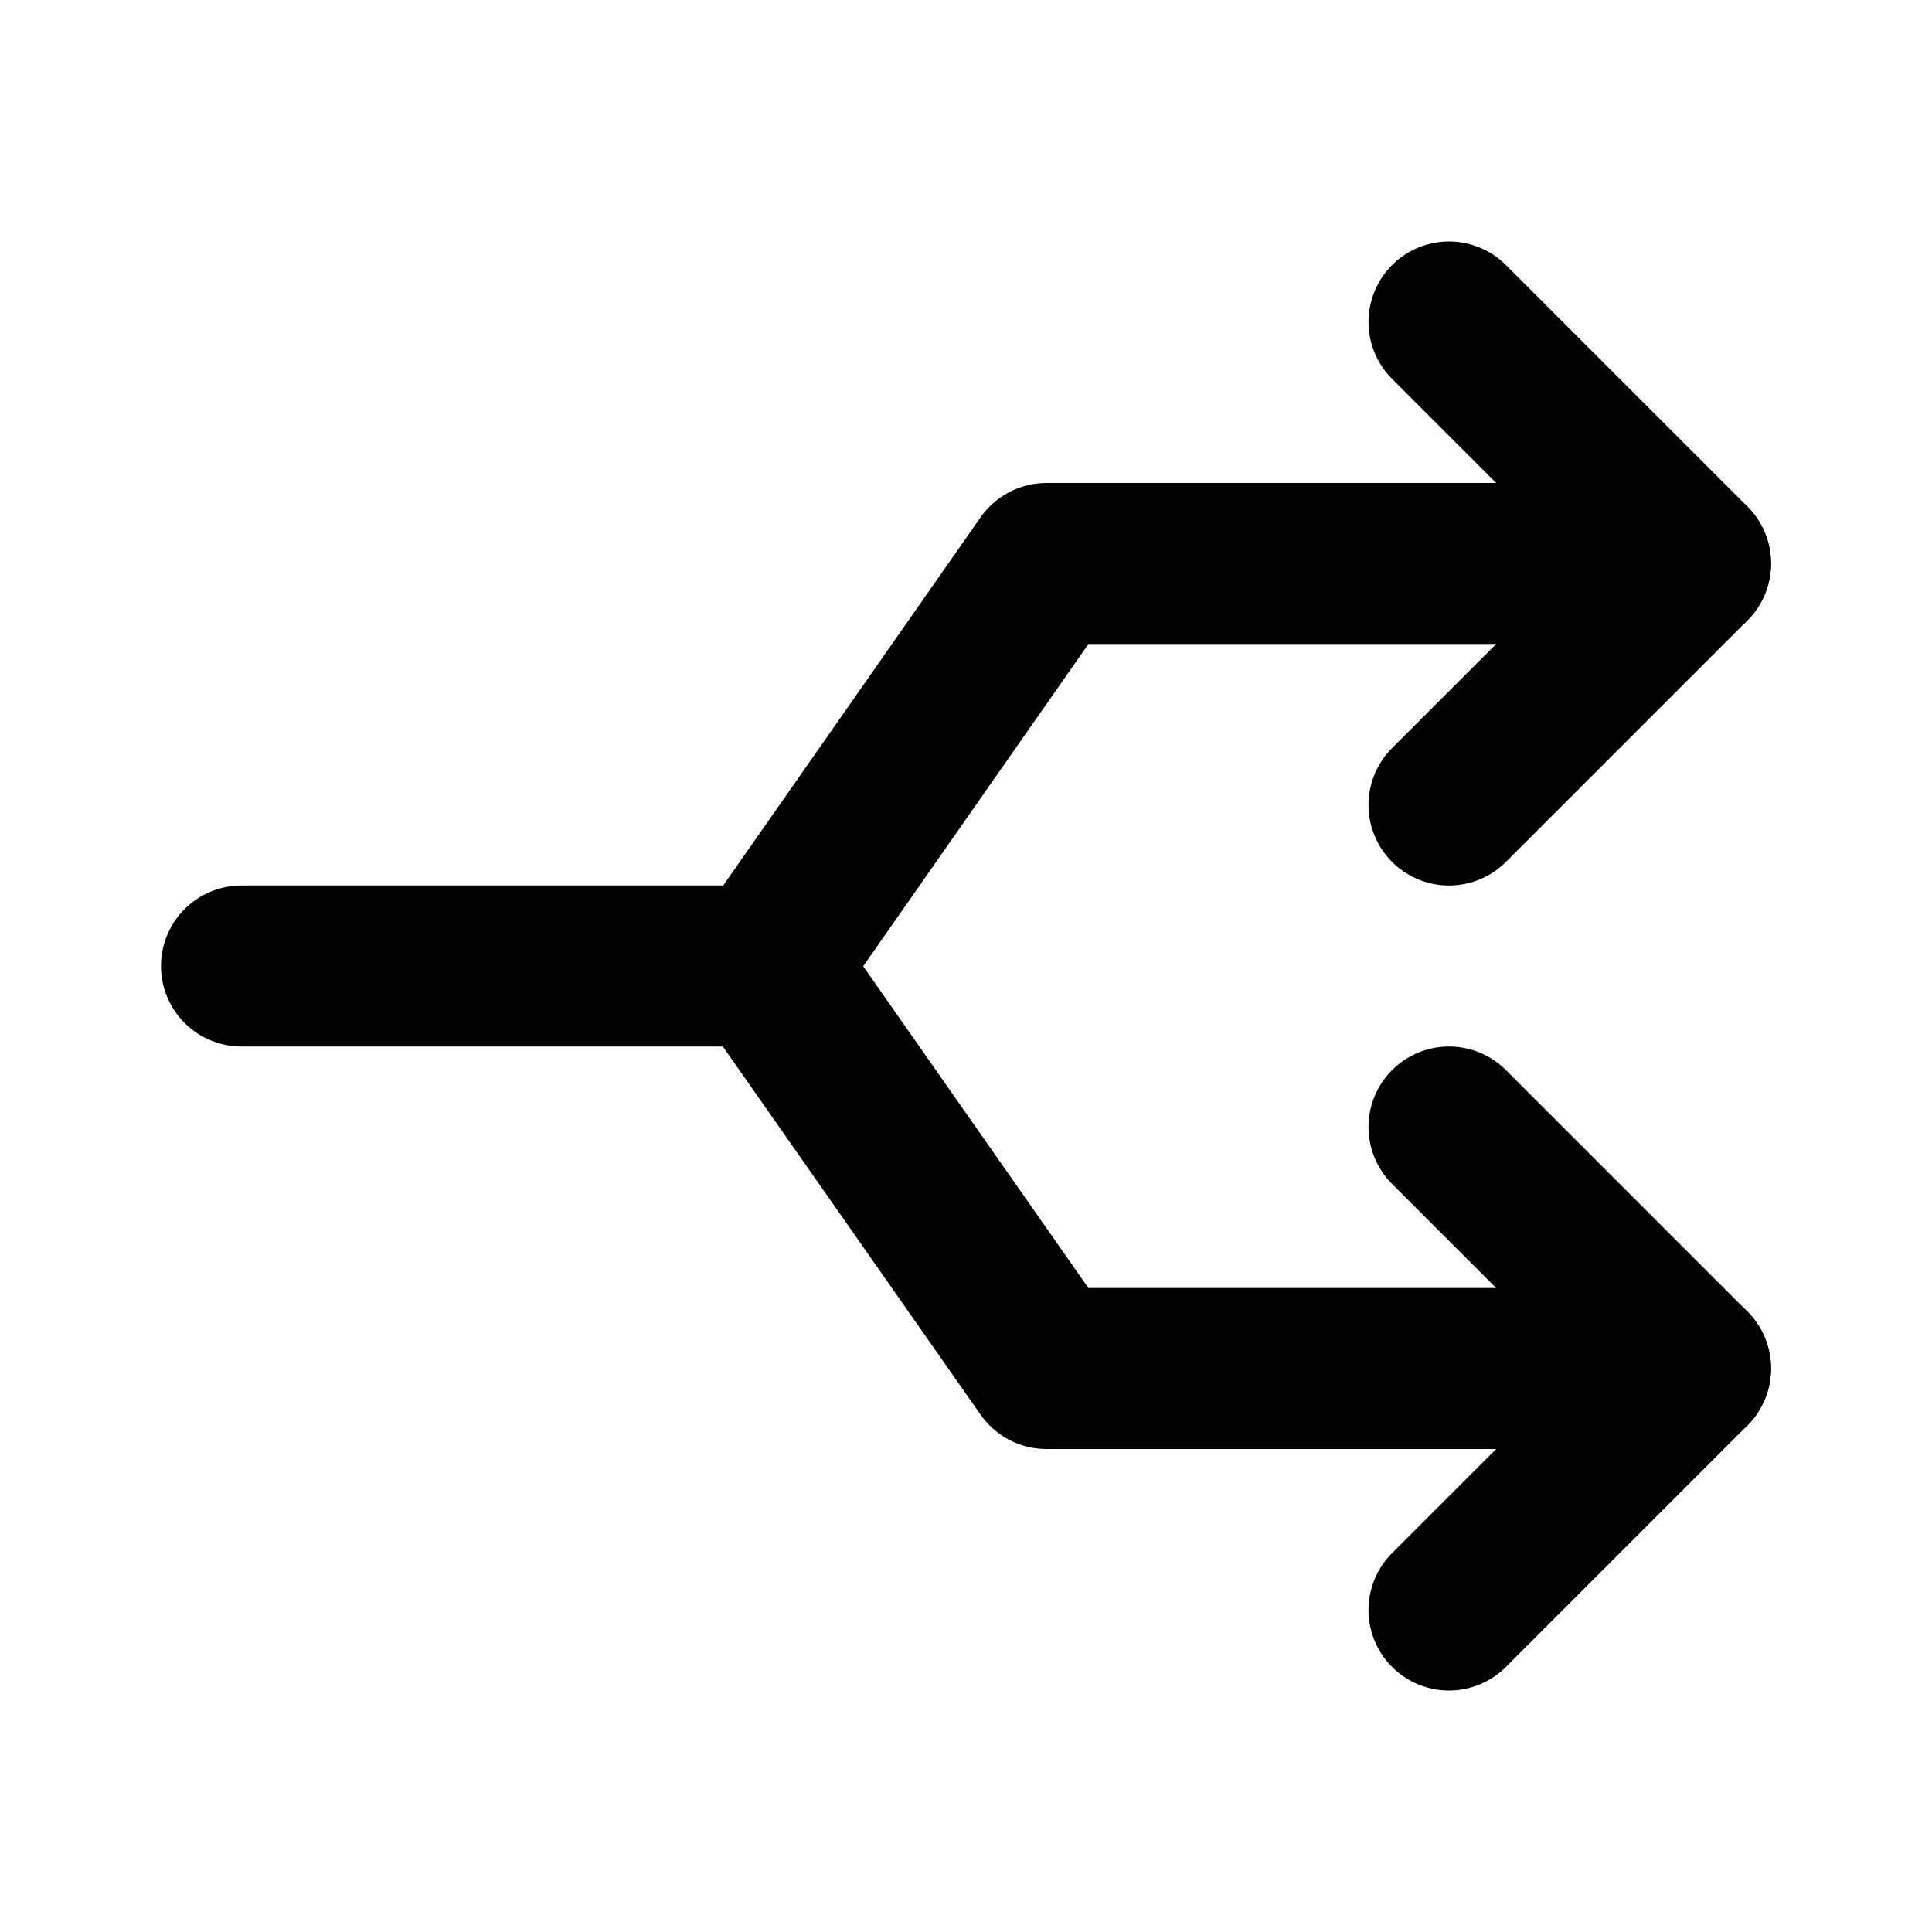
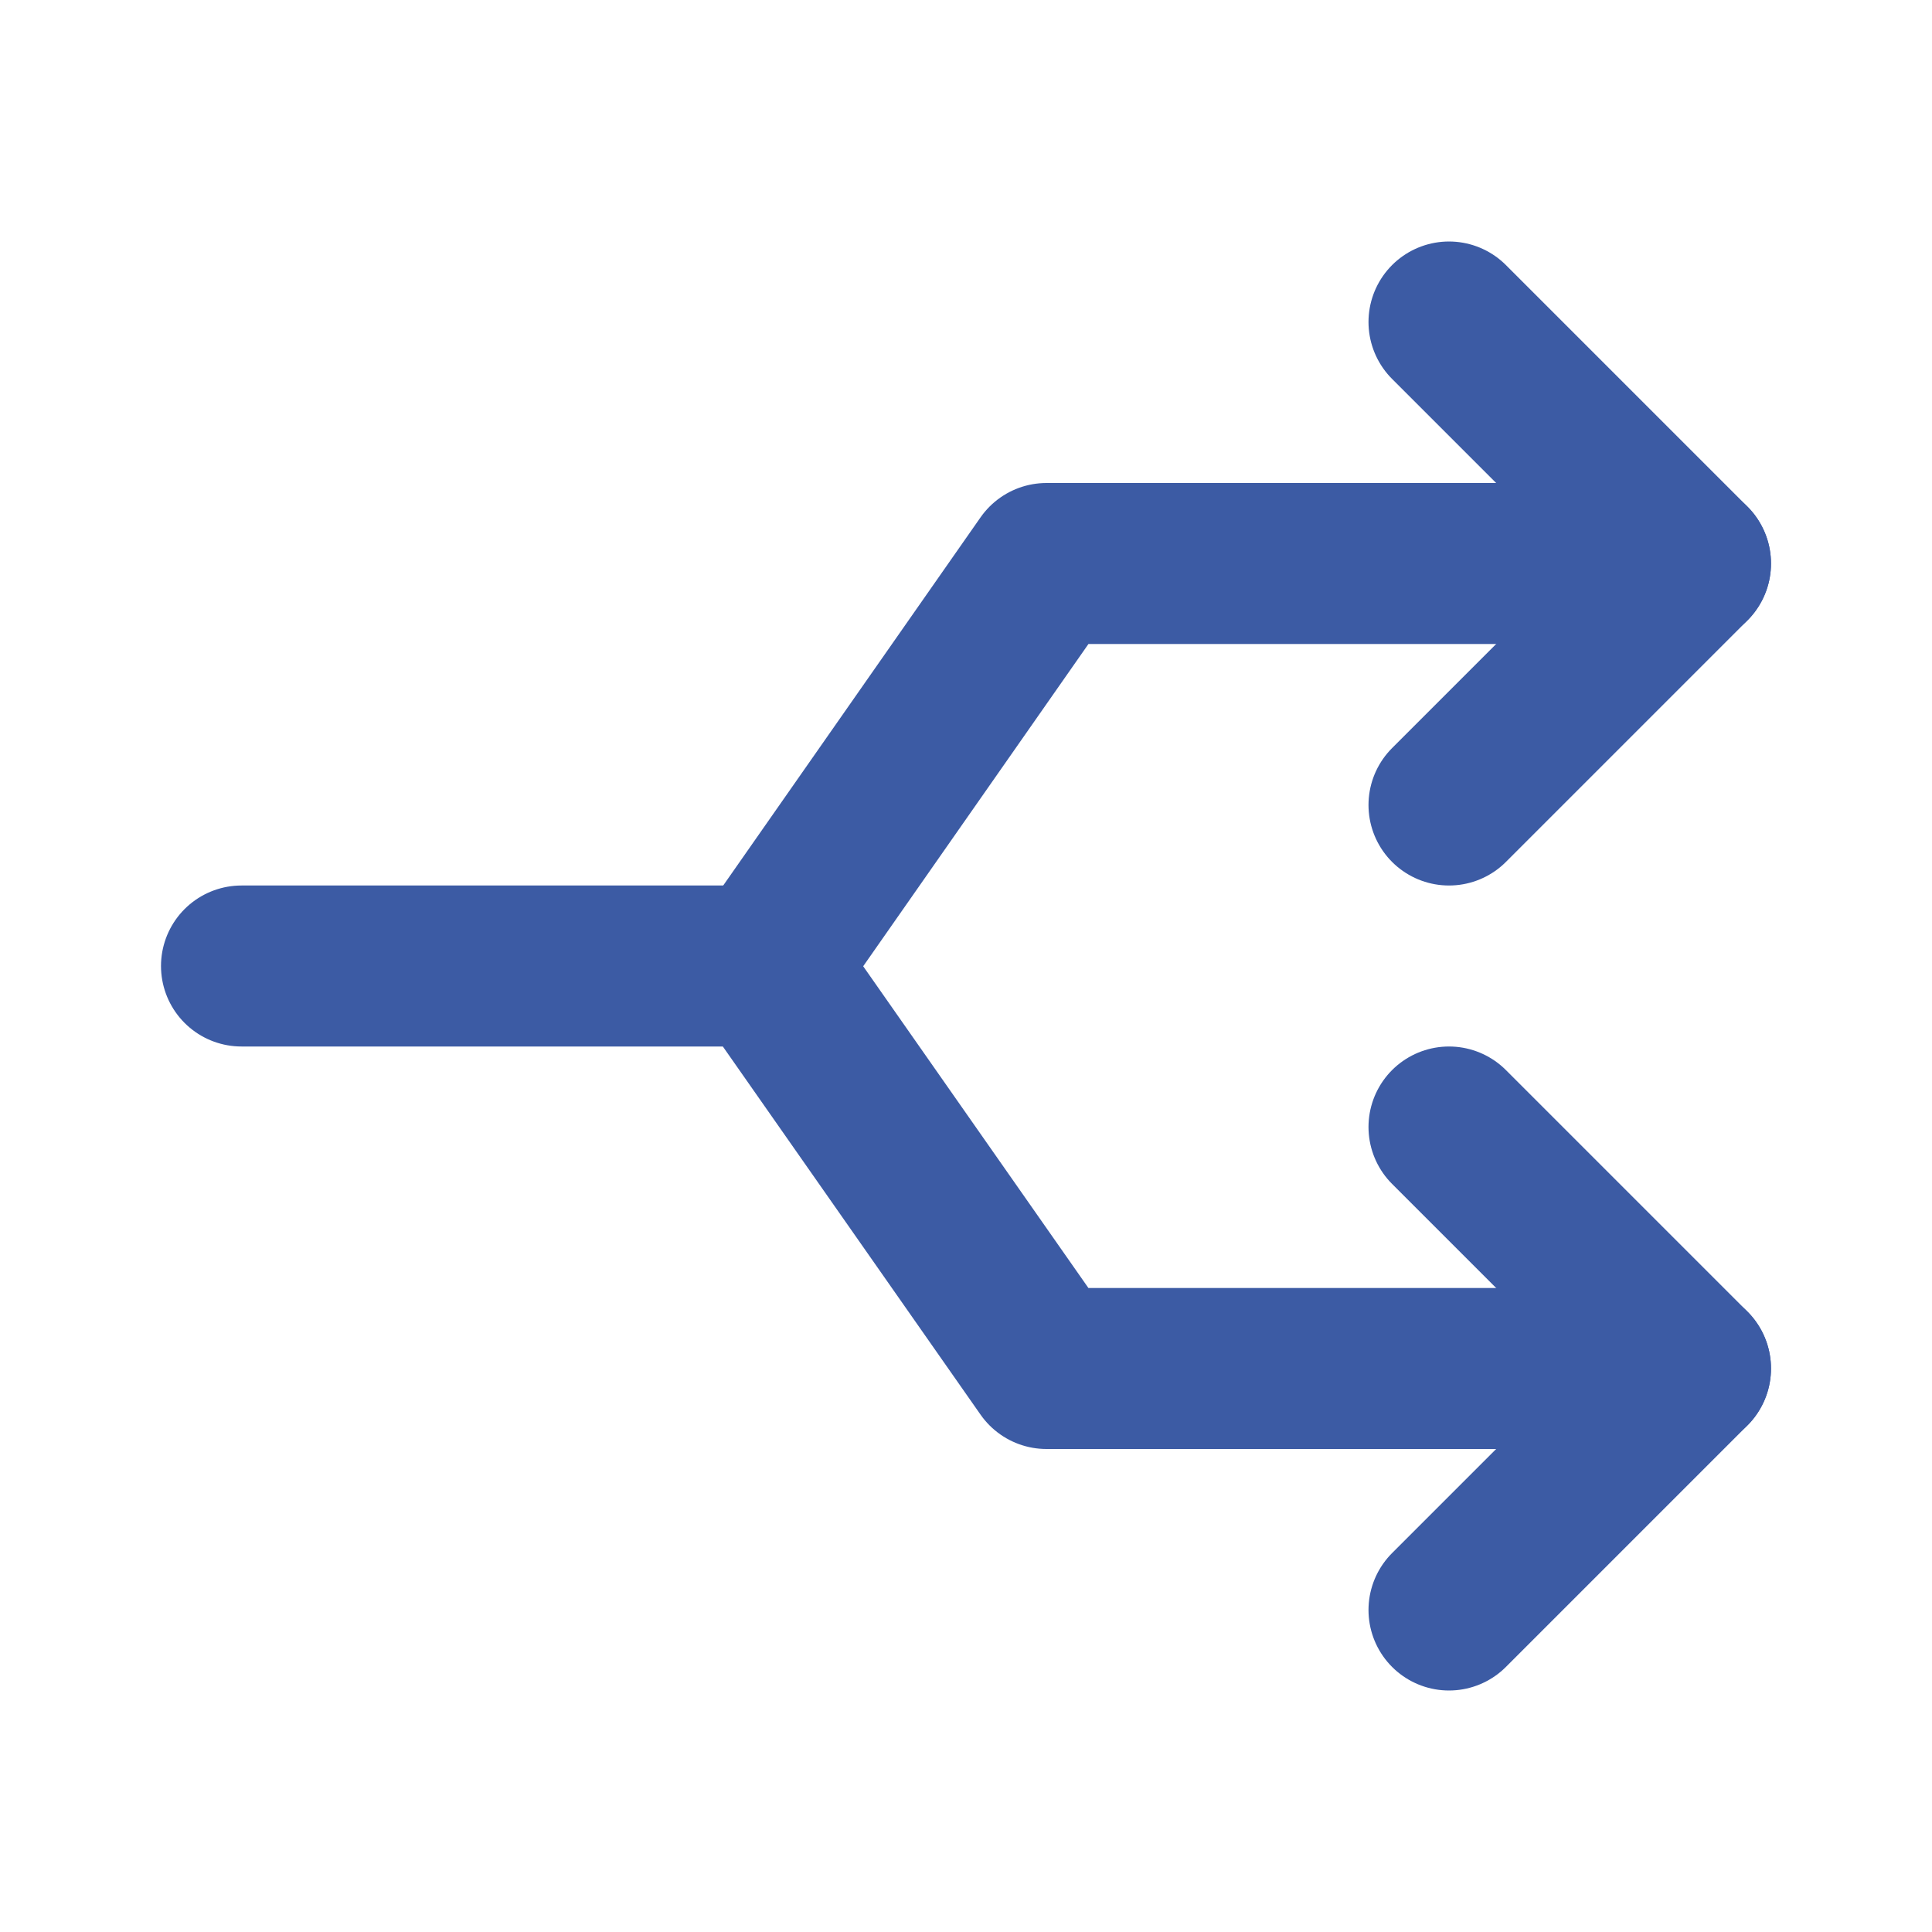
- <svg xmlns="http://www.w3.org/2000/svg" width="24" height="24" viewBox="0 0 24 24" fill="none" stroke="currentColor" stroke-width="2" stroke-linecap="round" stroke-linejoin="round" class="icon icon-tabler icons-tabler-outline icon-tabler-arrows-split">
+ <svg xmlns="http://www.w3.org/2000/svg" width="24" height="24" viewBox="0 0 24 24" fill="none" stroke="#3C5BA4" stroke-width="2" stroke-linecap="round" stroke-linejoin="round" class="icon icon-tabler icons-tabler-outline icon-tabler-arrows-split">
  <path stroke="none" d="M0 0h24v24H0z" fill="none" />
  <path d="M21 17h-8l-3.5 -5h-6.5" />
  <path d="M21 7h-8l-3.495 5" />
  <path d="M18 10l3 -3l-3 -3" />
  <path d="M18 20l3 -3l-3 -3" />
</svg>
